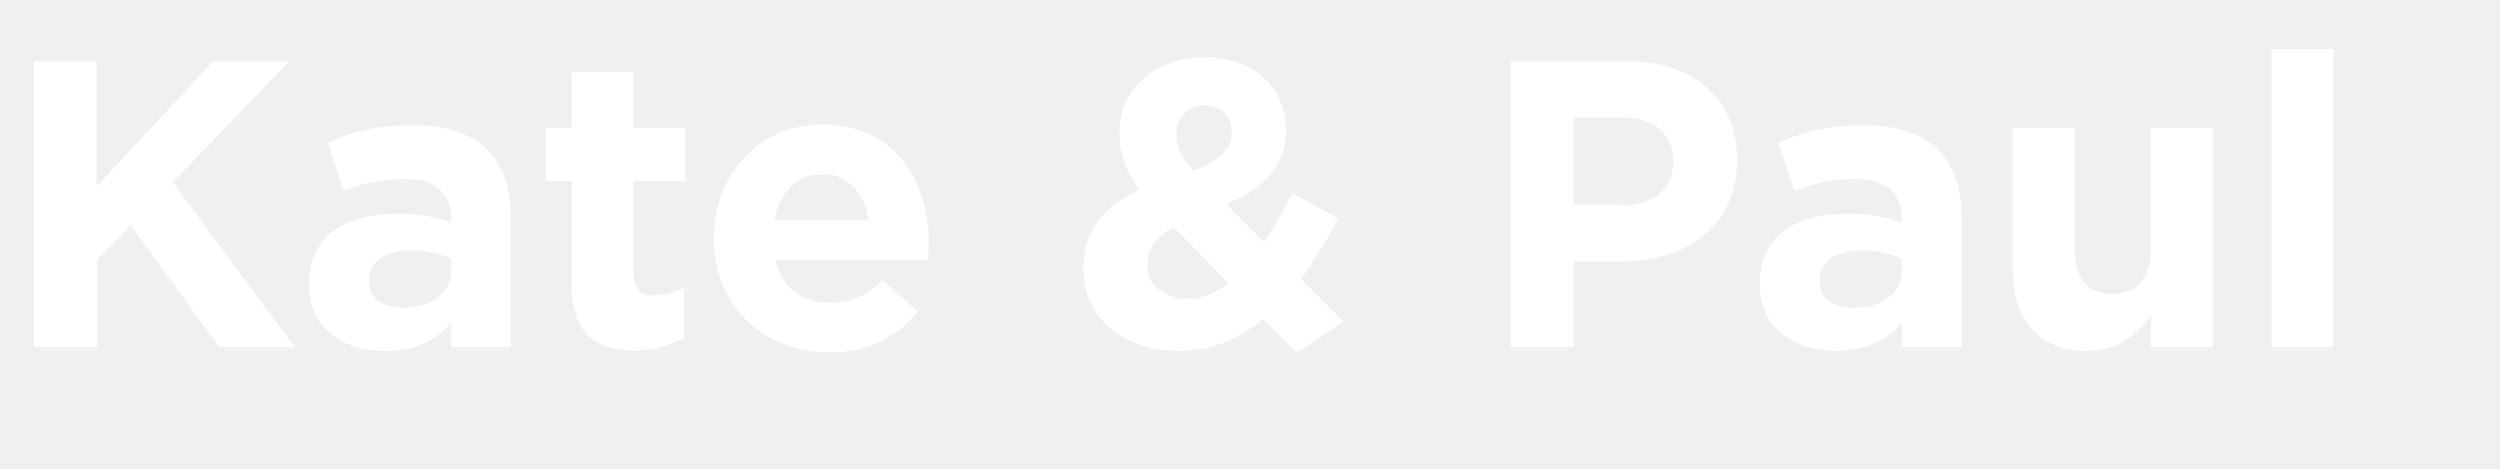
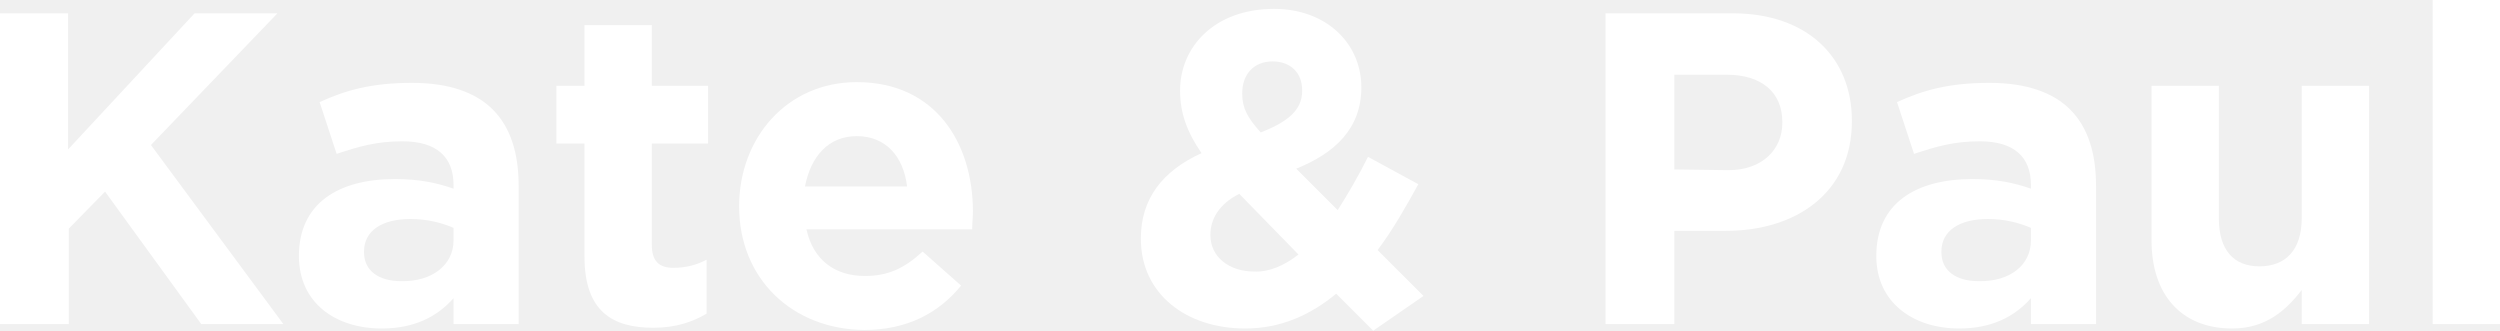
- <svg xmlns="http://www.w3.org/2000/svg" version="1.1" id="Layer_1" x="0px" y="0px" viewBox="0 0 367.4 68.8" style="enable-background:new 0 0 367.4 68.8;" xml:space="preserve">
+ <svg xmlns="http://www.w3.org/2000/svg" version="1.1" id="Layer_1" x="0px" y="0px" viewBox="0 0 337.9 44.7" style="enable-background:new 0 0 337.9 44.7;" xml:space="preserve">
  <style type="text/css">
	.st0{fill:#FFFFFF;}
</style>
  <g>
-     <path id="name1" class="st0" d="M5,9h9.2v18.4L31.3,9h11.2L25.4,26.8L43.3,51H32.2l-13-17.9l-4.9,5V51H5V9z" />
-     <path id="name2" class="st0" d="M45.4,41.8v-0.1c0-7,5.3-10.3,13-10.3c3.2,0,5.6,0.5,7.9,1.3v-0.5c0-3.8-2.3-5.9-6.9-5.9   c-3.5,0-5.9,0.7-8.9,1.7l-2.3-7c3.5-1.6,7-2.6,12.5-2.6c5,0,8.6,1.3,10.9,3.6c2.4,2.4,3.5,5.9,3.5,10.3V51h-8.8v-3.5   c-2.2,2.5-5.3,4.1-9.7,4.1C50.3,51.6,45.4,48.1,45.4,41.8z M66.3,39.7V38c-1.6-0.7-3.6-1.2-5.8-1.2c-3.9,0-6.3,1.6-6.3,4.4v0.1   c0,2.5,2,3.9,5,3.9C63.4,45.3,66.3,43,66.3,39.7z" />
-     <path id="name3" class="st0" d="M84,41.9V26.6h-3.8v-7.8H84v-8.2h9.1v8.2h7.6v7.8h-7.6v13.7c0,2.1,0.9,3.1,2.9,3.1c1.7,0,3.2-0.4,4.5-1.1v7.3   c-1.9,1.1-4.1,1.9-7.2,1.9C87.8,51.5,84,49.3,84,41.9z" />
-     <path id="name4" class="st0" d="M104.9,35.1V35c0-9.2,6.5-16.7,15.9-16.7c10.7,0,15.7,8.3,15.7,17.5c0,0.7-0.1,1.6-0.1,2.4H114   c0.9,4.1,3.8,6.3,7.9,6.3c3.1,0,5.3-1,7.8-3.3l5.2,4.6c-3,3.7-7.3,6-13.1,6C112.1,51.7,104.9,44.9,104.9,35.1z M127.6,32.4   c-0.5-4.1-2.9-6.8-6.8-6.8c-3.8,0-6.2,2.7-7,6.8H127.6z" />
-     <path id="name5" class="st0" d="M185.6,46.9c-3.4,2.8-7.4,4.7-12.3,4.7c-8,0-14.1-4.7-14.1-12.1v-0.1c0-5.3,2.9-9.1,8.2-11.5   c-2-2.9-2.9-5.5-2.9-8.4v-0.1c0-5.8,4.6-11,12.7-11c7.1,0,11.8,4.7,11.8,10.6V19c0,5.6-3.6,8.9-8.8,11l5.6,5.6   c1.4-2.2,2.8-4.6,4.1-7.2l6.8,3.7c-1.6,2.9-3.4,6.1-5.5,8.9l6.2,6.2l-6.8,4.7L185.6,46.9z M180.5,41.6l-8-8.2   c-2.8,1.4-3.9,3.5-3.9,5.5v0.1c0,2.9,2.5,4.9,5.9,4.9C176.5,44,178.6,43.1,180.5,41.6z M181,19.5v-0.1c0-2.4-1.6-3.9-4-3.9   c-2.5,0-4.1,1.7-4.1,4.3v0.1c0,1.9,0.7,3.2,2.5,5.2C179,23.7,181,22.1,181,19.5z" />
-     <path id="name6" class="st0" d="M222,9h17.2c10,0,16.1,5.9,16.1,14.5v0.1c0,9.7-7.6,14.8-17,14.8h-7V51H222V9z M238.6,30.2   c4.6,0,7.3-2.8,7.3-6.4v-0.1c0-4.1-2.9-6.4-7.5-6.4h-7.1v12.8H238.6z" />
-     <path id="name7" class="st0" d="M258.6,41.8v-0.1c0-7,5.3-10.3,13-10.3c3.2,0,5.6,0.5,7.9,1.3v-0.5c0-3.8-2.3-5.9-6.9-5.9   c-3.5,0-5.9,0.7-8.9,1.7l-2.3-7c3.5-1.6,7-2.6,12.5-2.6c5,0,8.6,1.3,10.9,3.6c2.4,2.4,3.5,5.9,3.5,10.3V51h-8.8v-3.5   c-2.2,2.5-5.3,4.1-9.7,4.1C263.6,51.6,258.6,48.1,258.6,41.8z M279.5,39.7V38c-1.6-0.7-3.6-1.2-5.8-1.2c-3.9,0-6.3,1.6-6.3,4.4v0.1   c0,2.5,2,3.9,5,3.9C276.7,45.3,279.5,43,279.5,39.7z" />
-     <path id="name8" class="st0" d="M295.8,39.7V18.8h9.1v17.9c0,4.3,2,6.5,5.5,6.5c3.5,0,5.7-2.2,5.7-6.5V18.8h9.1V51h-9.1v-4.6   c-2.1,2.7-4.8,5.2-9.4,5.2C299.8,51.6,295.8,47,295.8,39.7z" />
-     <path id="name9" class="st0" d="M333.8,7.2h9.1V51h-9.1V7.2z" />
+     <path id="name1" class="st0" d="M0,1.8h9.2v18.4L26.3,1.8h11.2L20.4,19.6l17.9,24.2H27.2l-13-17.9l-4.9,5v12.9H0V1.8z" />
+     <path id="name2" class="st0" d="M40.4,34.6L40.4,34.6c0-7.1,5.3-10.4,13-10.4c3.2,0,5.6,0.5,7.9,1.3V25c0-3.8-2.3-5.9-6.9-5.9   c-3.5,0-5.9,0.7-8.9,1.7l-2.3-7c3.5-1.6,7-2.6,12.5-2.6c5,0,8.6,1.3,10.9,3.6c2.4,2.4,3.5,5.9,3.5,10.3v18.7h-8.8v-3.5   c-2.2,2.5-5.3,4.1-9.7,4.1C45.3,44.4,40.4,40.9,40.4,34.6z M61.3,32.5v-1.7c-1.6-0.7-3.6-1.2-5.8-1.2c-3.9,0-6.3,1.6-6.3,4.4v0.1   c0,2.5,2,3.9,5,3.9C58.4,38.1,61.3,35.8,61.3,32.5z" />
+     <path id="name3" class="st0" d="M79,34.7V19.4h-3.8v-7.8H79V3.4h9.1v8.2h7.6v7.8h-7.6v13.7c0,2.1,0.9,3.1,2.9,3.1   c1.7,0,3.2-0.4,4.5-1.1v7.3c-1.9,1.1-4.1,1.9-7.2,1.9C82.8,44.3,79,42.1,79,34.7z" />
+     <path id="name4" class="st0" d="M99.9,27.9L99.9,27.9c0-9.3,6.5-16.8,15.9-16.8c10.7,0,15.7,8.3,15.7,17.5c0,0.7-0.1,1.6-0.1,2.4   H109c0.9,4.1,3.8,6.3,7.9,6.3c3.1,0,5.3-1,7.8-3.3l5.2,4.6c-3,3.7-7.3,6-13.1,6C107.1,44.5,99.9,37.7,99.9,27.9z M122.6,25.2   c-0.5-4.1-2.9-6.8-6.8-6.8c-3.8,0-6.2,2.7-7,6.8H122.6z" />
+     <path id="name5" class="st0" d="M180.6,39.7c-3.4,2.8-7.4,4.7-12.3,4.7c-8,0-14.1-4.7-14.1-12.1v-0.1c0-5.3,2.9-9.1,8.2-11.5   c-2-2.9-2.9-5.5-2.9-8.4v-0.1c0-5.8,4.6-11,12.7-11c7.1,0,11.8,4.7,11.8,10.6v0c0,5.6-3.6,8.9-8.8,11l5.6,5.6   c1.4-2.2,2.8-4.6,4.1-7.2l6.8,3.7c-1.6,2.9-3.4,6.1-5.5,8.9l6.2,6.2l-6.8,4.7L180.6,39.7z M175.5,34.4l-8-8.2   c-2.8,1.4-3.9,3.5-3.9,5.5v0.1c0,2.9,2.5,4.9,5.9,4.9C171.5,36.8,173.6,35.9,175.5,34.4z M176,12.3v-0.1c0-2.4-1.6-3.9-4-3.9   c-2.5,0-4.1,1.7-4.1,4.3v0.1c0,1.9,0.7,3.2,2.5,5.2C174,16.5,176,14.9,176,12.3z" />
+     <path id="name6" class="st0" d="M217,1.8h17.2c10,0,16.1,5.9,16.1,14.5v0.1c0,9.7-7.6,14.8-17,14.8h-7v12.6H217V1.8z M233.6,23   c4.6,0,7.3-2.8,7.3-6.4v-0.1c0-4.1-2.9-6.4-7.5-6.4h-7.1v12.8L233.6,23L233.6,23z" />
+     <path id="name7" class="st0" d="M253.6,34.6L253.6,34.6c0-7.1,5.3-10.4,13-10.4c3.2,0,5.6,0.5,7.9,1.3V25c0-3.8-2.3-5.9-6.9-5.9   c-3.5,0-5.9,0.7-8.9,1.7l-2.3-7c3.5-1.6,7-2.6,12.5-2.6c5,0,8.6,1.3,10.9,3.6c2.4,2.4,3.5,5.9,3.5,10.3v18.7h-8.8v-3.5   c-2.2,2.5-5.3,4.1-9.7,4.1C258.6,44.4,253.6,40.9,253.6,34.6z M274.5,32.5v-1.7c-1.6-0.7-3.6-1.2-5.8-1.2c-3.9,0-6.3,1.6-6.3,4.4   v0.1c0,2.5,2,3.9,5,3.9C271.7,38.1,274.5,35.8,274.5,32.5z" />
+     <path id="name8" class="st0" d="M290.8,32.5V11.6h9.1v17.9c0,4.3,2,6.5,5.5,6.5s5.7-2.2,5.7-6.5V11.6h9.1v32.2h-9.1v-4.6   c-2.1,2.7-4.8,5.2-9.4,5.2C294.8,44.4,290.8,39.8,290.8,32.5z" />
+     <path id="name9" class="st0" d="M328.8,0h9.1v43.8h-9.1V0z" />
  </g>
</svg>
